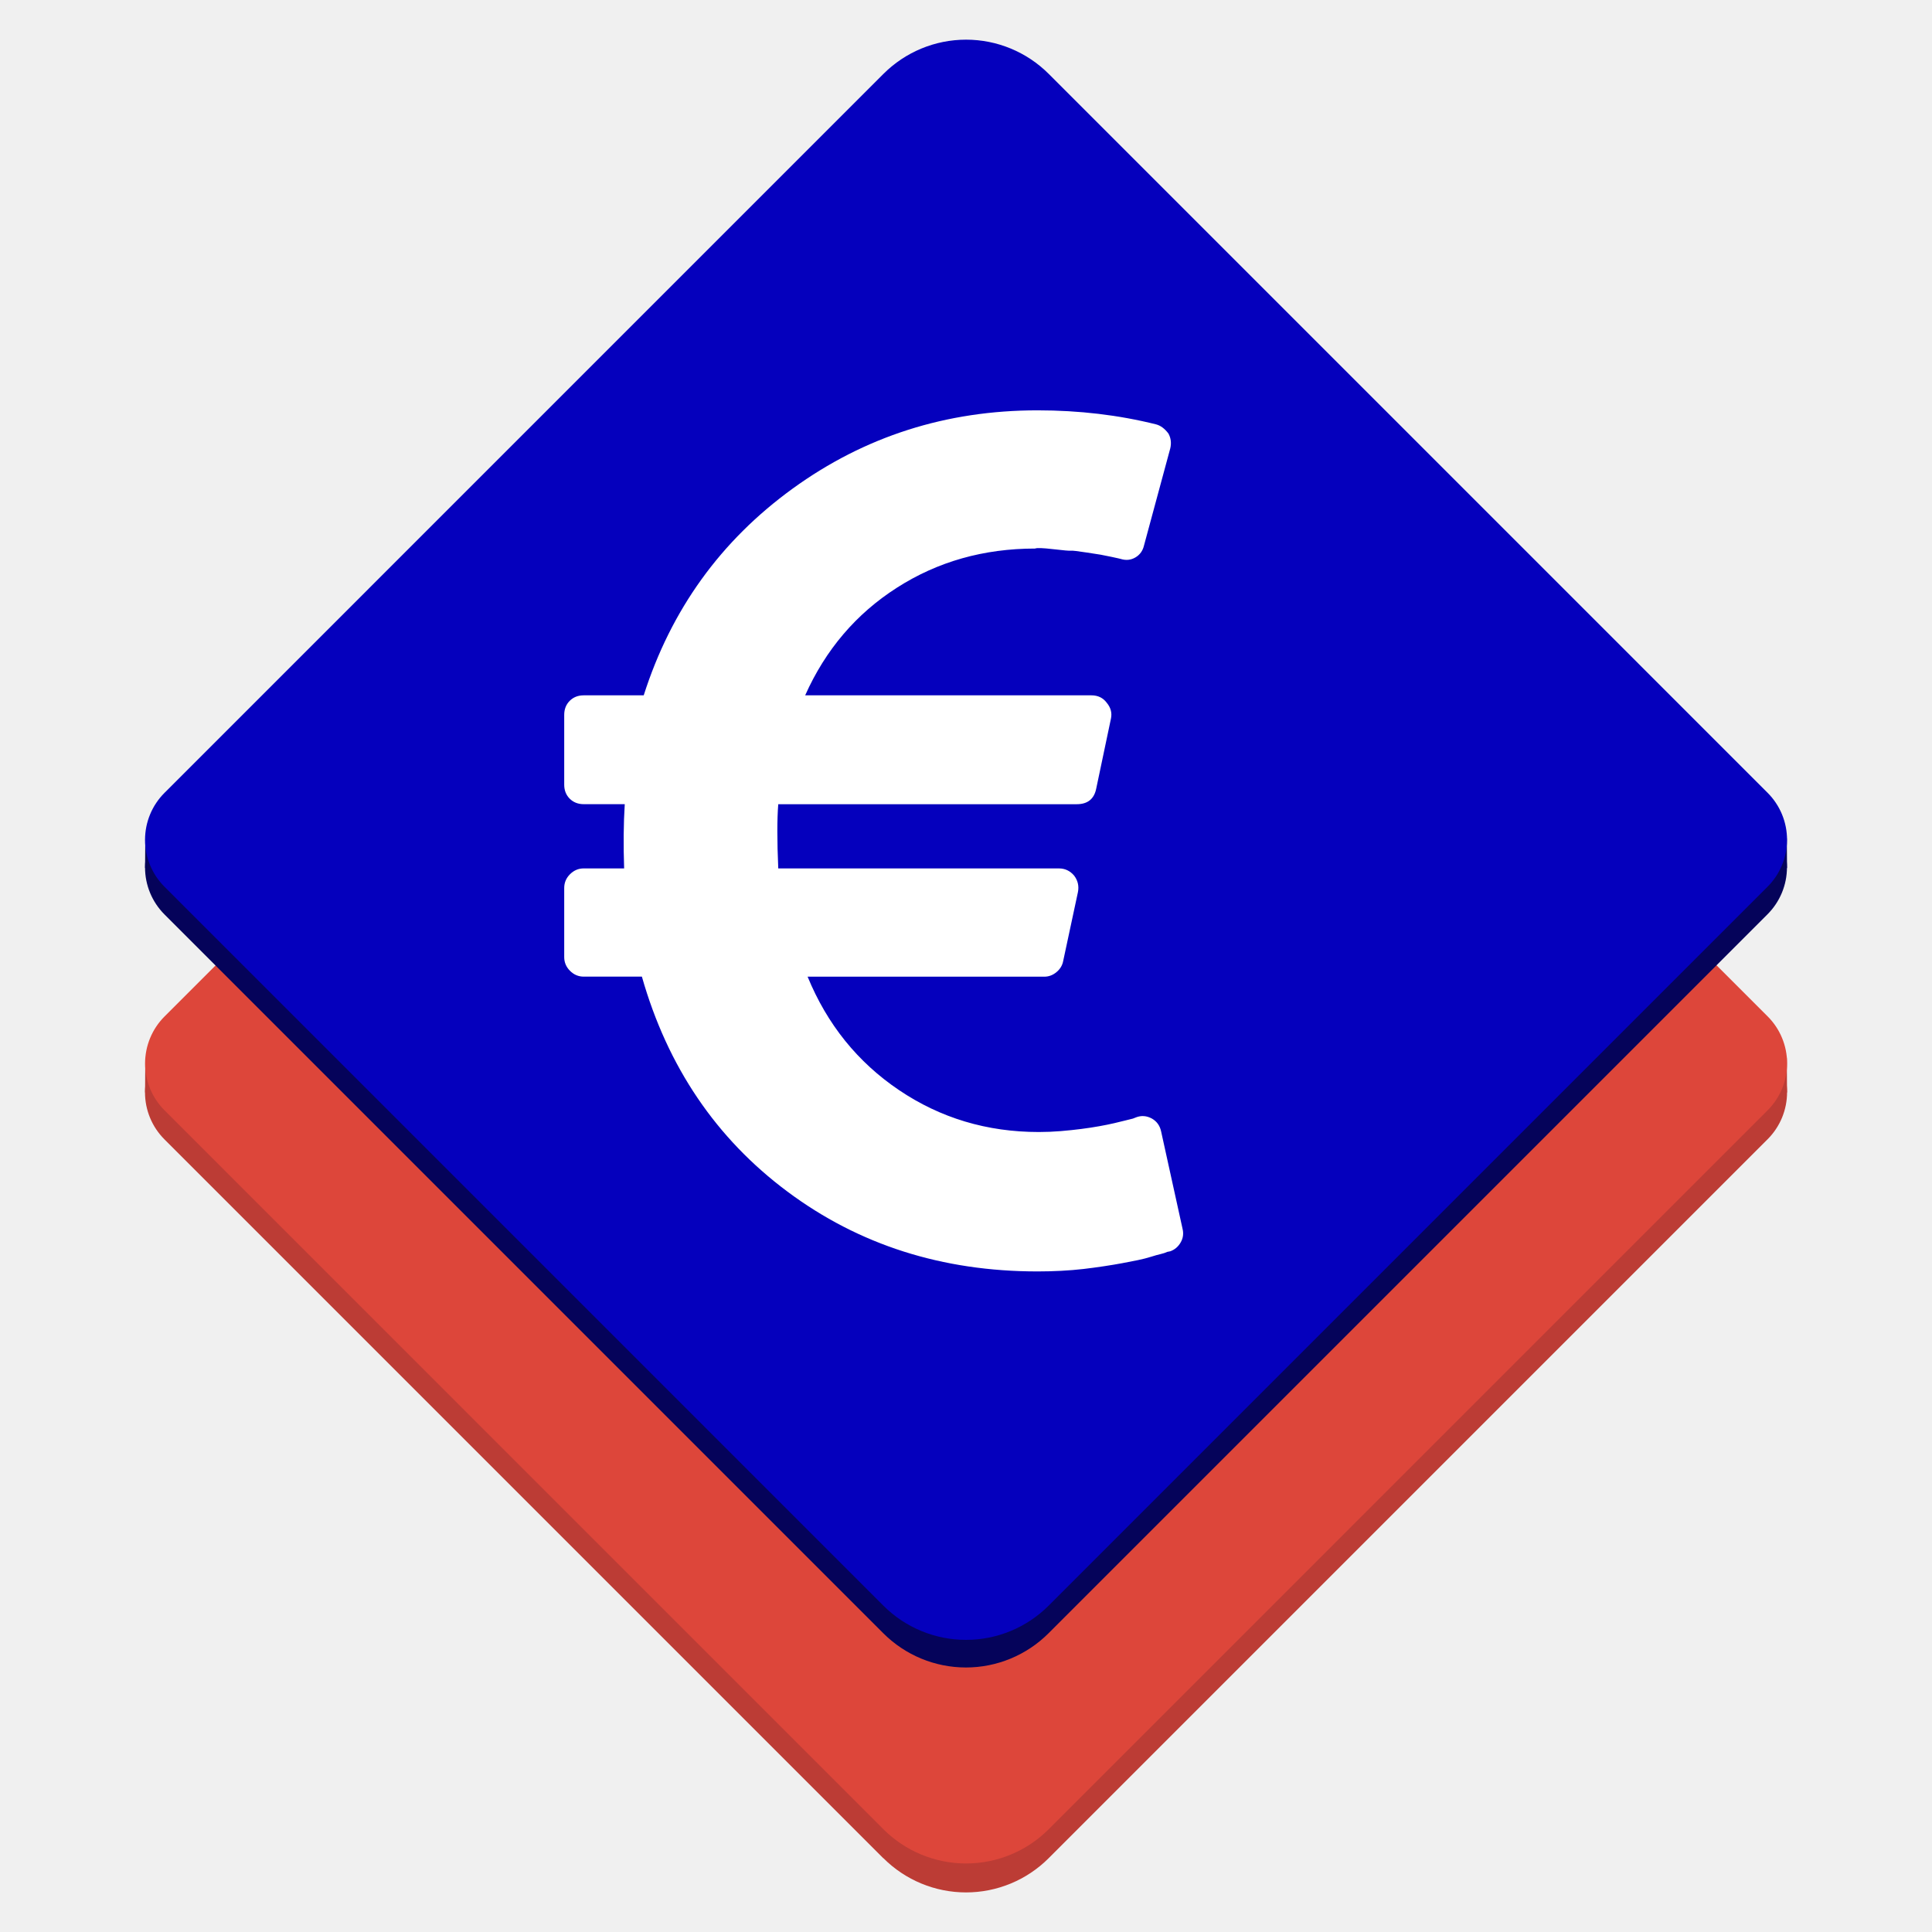
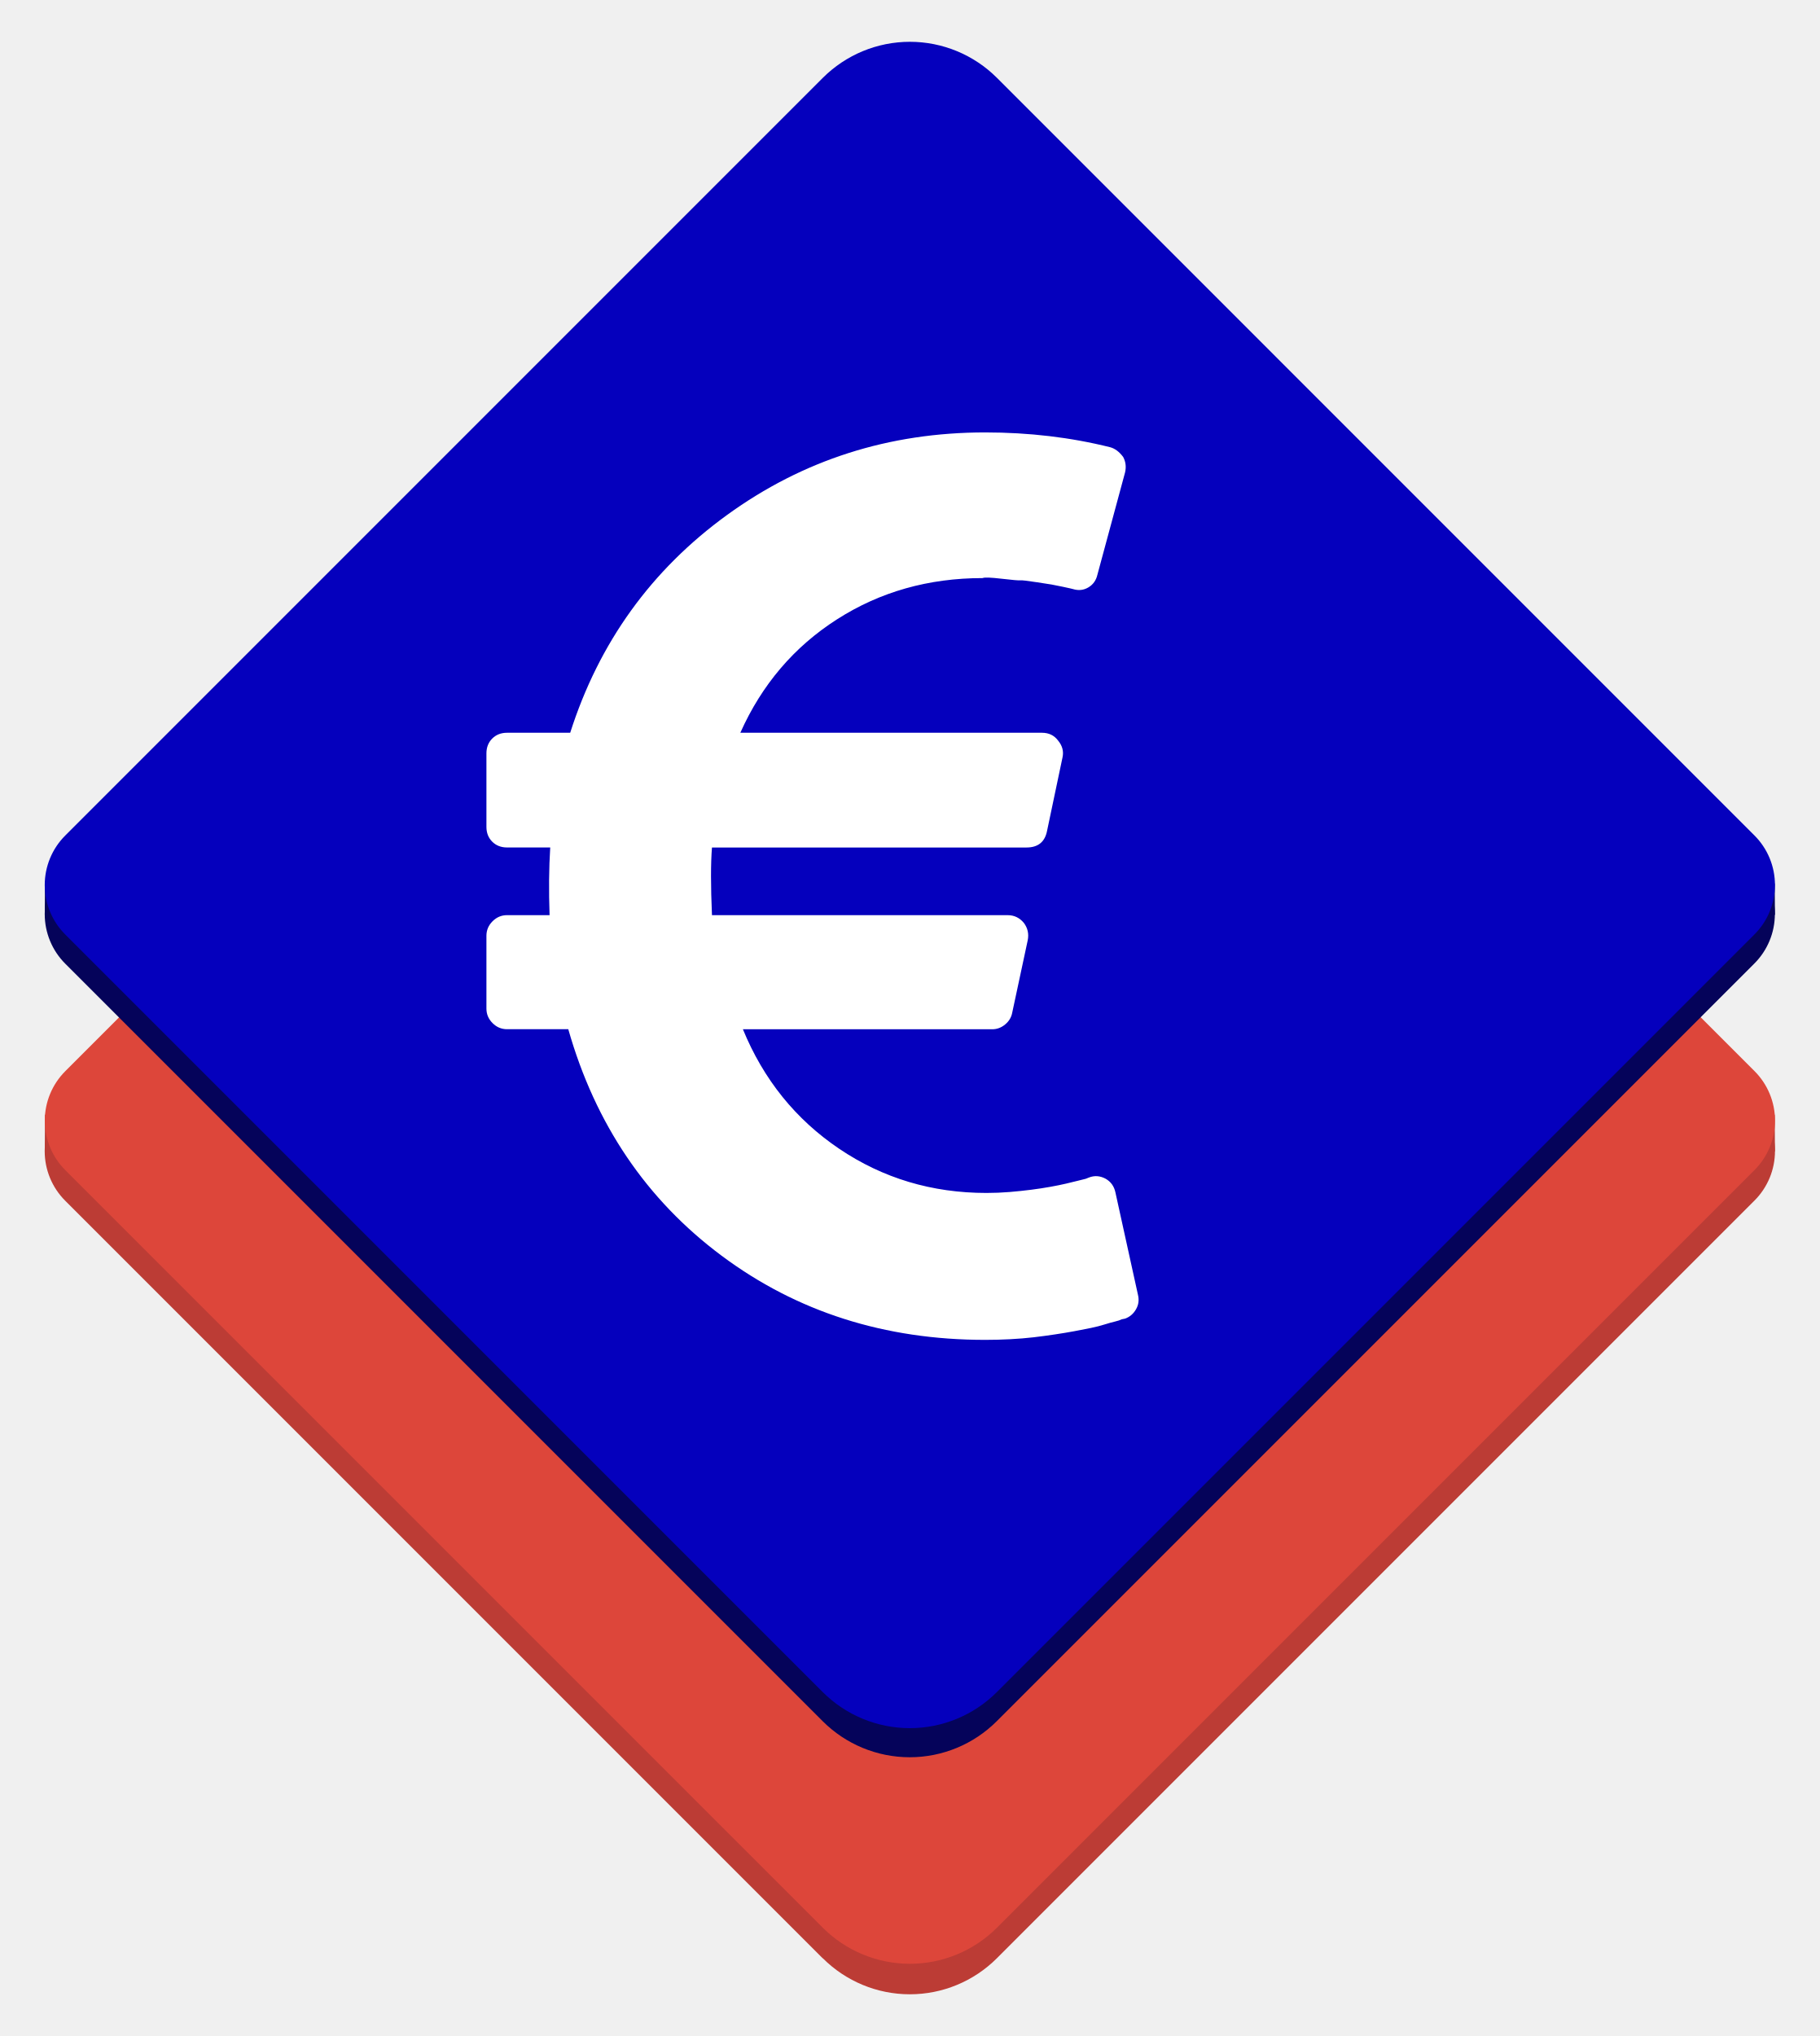
- <svg xmlns="http://www.w3.org/2000/svg" width="113" height="113" viewBox="0 0 113 113" fill="none">
-   <g clip-path="url(#clip0_269_40976)">
-     <path d="M51.662 108.684L9.618 66.64C8.89 65.912 8.481 64.924 8.481 63.894C8.481 62.864 8.89 61.876 9.618 61.148L51.674 19.092C52.956 17.811 54.694 17.09 56.506 17.09C58.319 17.09 60.057 17.811 61.338 19.092L103.382 61.136C103.743 61.496 104.03 61.923 104.225 62.394C104.421 62.865 104.522 63.37 104.523 63.88C104.524 64.39 104.424 64.895 104.23 65.367C104.035 65.838 103.75 66.267 103.39 66.628L61.334 108.684C60.053 109.965 58.315 110.685 56.502 110.685C54.69 110.685 52.952 109.965 51.67 108.684L51.662 108.684Z" fill="#BC3C35" />
-     <path d="M104.521 63.883L104.509 61.862L102.009 62.87L101.804 67.653L104.521 63.883Z" fill="#BC3C35" />
-     <path d="M104.521 50.757L104.509 49.02L102.009 50.899L101.804 54.447L104.521 50.757Z" fill="#05035A" />
-     <path d="M8.485 63.883L8.497 61.862L10.997 62.87L11.202 67.653L8.485 63.883Z" fill="#BC3C35" />
-     <path d="M8.485 50.757L8.497 49.02L10.997 50.899L11.202 54.447L8.485 50.757Z" fill="#05035A" />
-     <path d="M51.667 106.987L9.624 64.943C8.896 64.215 8.486 63.227 8.486 62.197C8.486 61.167 8.896 60.179 9.624 59.451L51.675 17.399C52.957 16.118 54.695 15.398 56.507 15.398C58.32 15.398 60.058 16.118 61.34 17.399L103.383 59.443C103.745 59.803 104.032 60.232 104.228 60.704C104.424 61.176 104.525 61.682 104.525 62.193C104.525 62.704 104.424 63.21 104.228 63.682C104.032 64.154 103.745 64.582 103.383 64.943L61.336 106.991C60.054 108.272 58.316 108.992 56.503 108.992C54.691 108.992 52.953 108.272 51.671 106.991L51.667 106.987Z" fill="#DD463A" />
-     <path d="M51.663 95.527L9.62 53.484C8.892 52.755 8.483 51.767 8.483 50.737C8.483 49.707 8.892 48.72 9.62 47.991L51.672 5.94C52.953 4.658 54.691 3.938 56.504 3.938C58.316 3.938 60.054 4.658 61.336 5.94L103.379 47.983C104.108 48.712 104.517 49.699 104.517 50.729C104.517 51.759 104.108 52.747 103.379 53.476L61.328 95.527C60.046 96.809 58.308 97.529 56.496 97.529C54.683 97.529 52.945 96.809 51.663 95.527Z" fill="#05035A" />
-     <path d="M51.664 93.909L9.621 51.865C8.893 51.137 8.483 50.149 8.483 49.119C8.483 48.089 8.892 47.101 9.621 46.373L51.672 4.321C52.954 3.04 54.692 2.32 56.504 2.32C58.317 2.32 60.055 3.04 61.337 4.321L103.38 46.365C103.743 46.727 104.031 47.157 104.227 47.631C104.423 48.105 104.523 48.614 104.522 49.127C104.52 49.639 104.417 50.147 104.218 50.62C104.02 51.093 103.729 51.521 103.364 51.881L61.333 93.913C60.051 95.194 58.313 95.914 56.5 95.914C54.688 95.914 52.95 95.194 51.668 93.913L51.664 93.909Z" fill="#0500BD" />
-     <path d="M69.164 71.862L67.912 66.175C67.841 65.84 67.662 65.59 67.375 65.424C67.065 65.256 66.755 65.233 66.445 65.353L66.266 65.424L65.836 65.531C65.645 65.578 65.425 65.632 65.174 65.692C64.924 65.751 64.632 65.81 64.298 65.87C63.965 65.93 63.612 65.984 63.243 66.031C62.874 66.078 62.475 66.121 62.045 66.157C61.616 66.192 61.187 66.21 60.757 66.21C57.729 66.21 55.004 65.393 52.584 63.76C50.163 62.126 48.38 59.914 47.236 57.125H61.078C61.341 57.125 61.58 57.035 61.794 56.856C62.009 56.678 62.14 56.457 62.187 56.194L63.045 52.188C63.117 51.831 63.045 51.509 62.831 51.222C62.593 50.936 62.294 50.793 61.937 50.793H45.519C45.448 49.171 45.448 47.919 45.519 47.037H62.975C63.62 47.037 64.001 46.727 64.12 46.107L64.978 42.029C65.049 41.695 64.967 41.386 64.728 41.099C64.514 40.813 64.216 40.669 63.834 40.669H47.093C48.286 37.999 50.074 35.9 52.459 34.374C54.844 32.847 57.538 32.084 60.543 32.084C60.639 32.037 60.99 32.049 61.598 32.12C62.206 32.191 62.552 32.221 62.635 32.209C62.718 32.198 63.029 32.234 63.565 32.317C64.102 32.4 64.37 32.442 64.37 32.442L64.996 32.567C65.175 32.603 65.312 32.632 65.408 32.657L65.551 32.692C65.861 32.788 66.146 32.758 66.409 32.603C66.672 32.447 66.839 32.215 66.911 31.905L68.449 26.218C68.52 25.908 68.484 25.622 68.342 25.36C68.127 25.073 67.888 24.894 67.626 24.823C65.432 24.274 63.118 24 60.686 24C55.344 24 50.569 25.527 46.36 28.579C42.151 31.631 39.248 35.661 37.65 40.669H34.145C33.81 40.669 33.536 40.776 33.322 40.991C33.108 41.205 33 41.48 33 41.813V45.891C33 46.225 33.107 46.499 33.322 46.714C33.537 46.928 33.811 47.035 34.145 47.035H36.541C36.469 48.18 36.458 49.432 36.505 50.792H34.145C33.834 50.792 33.566 50.905 33.34 51.131C33.113 51.358 33 51.626 33 51.936V55.978C33 56.288 33.113 56.556 33.34 56.783C33.566 57.01 33.834 57.122 34.145 57.122H37.543C39.045 62.392 41.883 66.584 46.056 69.695C50.23 72.808 55.106 74.364 60.686 74.364C61.14 74.364 61.599 74.353 62.064 74.328C62.53 74.304 62.964 74.268 63.37 74.221C63.775 74.173 64.175 74.12 64.568 74.06C64.961 74 65.319 73.942 65.641 73.881C65.963 73.822 66.267 73.762 66.553 73.703C66.839 73.643 67.096 73.578 67.323 73.506C67.549 73.435 67.739 73.381 67.894 73.346C68.05 73.31 68.175 73.267 68.269 73.221L68.449 73.185C68.711 73.09 68.914 72.916 69.057 72.665C69.2 72.417 69.235 72.148 69.164 71.862Z" fill="white" />
-   </g>
-   <defs>
-     <clipPath id="clip0_269_40976">
-       <rect width="113" height="113" fill="white" />
-     </clipPath>
-   </defs>
+ <svg xmlns="http://www.w3.org/2000/svg" width="101" height="113" viewBox="0 0 101 113" fill="none">
+   <path d="M45.662 108.684L3.618 66.64C2.89 65.912 2.481 64.924 2.481 63.894C2.481 62.864 2.89 61.876 3.618 61.148L45.674 19.092C46.956 17.811 48.694 17.09 50.506 17.09C52.319 17.09 54.057 17.811 55.338 19.092L97.382 61.136C97.743 61.496 98.029 61.923 98.225 62.394C98.421 62.865 98.522 63.37 98.523 63.88C98.524 64.39 98.424 64.895 98.23 65.367C98.035 65.838 97.75 66.267 97.39 66.628L55.334 108.684C54.053 109.965 52.315 110.685 50.502 110.685C48.69 110.685 46.952 109.965 45.67 108.684L45.662 108.684Z" fill="#BC3C35" />
+   <path d="M98.521 63.883L98.509 61.862L96.009 62.87L95.804 67.653L98.521 63.883Z" fill="#BC3C35" />
+   <path d="M98.521 50.757L98.509 49.02L96.009 50.899L95.804 54.447L98.521 50.757Z" fill="#05035A" />
+   <path d="M2.485 63.883L2.497 61.862L4.997 62.87L5.202 67.653L2.485 63.883Z" fill="#BC3C35" />
+   <path d="M2.485 50.757L2.497 49.02L4.997 50.899L5.202 54.447L2.485 50.757Z" fill="#05035A" />
+   <path d="M45.667 106.987L3.624 64.943C2.896 64.215 2.486 63.227 2.486 62.197C2.486 61.167 2.896 60.179 3.624 59.451L45.675 17.399C46.957 16.118 48.695 15.398 50.507 15.398C52.32 15.398 54.058 16.118 55.34 17.399L97.383 59.443C97.745 59.803 98.032 60.232 98.228 60.704C98.424 61.176 98.525 61.682 98.525 62.193C98.525 62.704 98.424 63.21 98.228 63.682C98.032 64.154 97.745 64.582 97.383 64.943L55.336 106.991C54.054 108.272 52.316 108.992 50.503 108.992C48.691 108.992 46.953 108.272 45.671 106.991L45.667 106.987Z" fill="#DD463A" />
+   <path d="M45.663 95.527L3.62 53.484C2.892 52.755 2.483 51.767 2.483 50.737C2.483 49.707 2.892 48.72 3.62 47.991L45.672 5.94C46.953 4.658 48.691 3.938 50.504 3.938C52.316 3.938 54.054 4.658 55.336 5.94L97.379 47.983C98.108 48.712 98.517 49.699 98.517 50.729C98.517 51.759 98.108 52.747 97.379 53.476L55.328 95.527C54.046 96.809 52.308 97.529 50.496 97.529C48.683 97.529 46.945 96.809 45.663 95.527Z" fill="#05035A" />
+   <path d="M45.664 93.909L3.621 51.865C2.893 51.137 2.483 50.149 2.483 49.119C2.483 48.089 2.892 47.101 3.621 46.373L45.672 4.321C46.954 3.04 48.692 2.32 50.504 2.32C52.317 2.32 54.055 3.04 55.337 4.321L97.38 46.365C97.743 46.727 98.031 47.157 98.227 47.631C98.423 48.105 98.523 48.614 98.522 49.127C98.52 49.639 98.417 50.147 98.218 50.62C98.02 51.093 97.729 51.521 97.364 51.881L55.333 93.913C54.051 95.194 52.313 95.914 50.5 95.914C48.688 95.914 46.95 95.194 45.668 93.913L45.664 93.909Z" fill="#0500BD" />
+   <path d="M63.164 71.862L61.912 66.175C61.84 65.84 61.662 65.59 61.375 65.424C61.065 65.256 60.755 65.233 60.445 65.353L60.266 65.424L59.836 65.531C59.645 65.578 59.425 65.632 59.174 65.692C58.924 65.751 58.632 65.81 58.298 65.87C57.965 65.93 57.612 65.984 57.243 66.031C56.874 66.078 56.475 66.121 56.045 66.157C55.616 66.192 55.187 66.21 54.757 66.21C51.729 66.21 49.004 65.393 46.584 63.76C44.163 62.126 42.38 59.914 41.236 57.125H55.078C55.341 57.125 55.58 57.035 55.794 56.856C56.009 56.678 56.14 56.457 56.187 56.194L57.045 52.188C57.117 51.831 57.045 51.509 56.831 51.222C56.593 50.936 56.294 50.793 55.937 50.793H39.519C39.448 49.171 39.448 47.919 39.519 47.037H56.975C57.62 47.037 58.001 46.727 58.12 46.107L58.978 42.029C59.049 41.695 58.967 41.386 58.728 41.099C58.514 40.813 58.216 40.669 57.834 40.669H41.093C42.286 37.999 44.074 35.9 46.459 34.374C48.844 32.847 51.538 32.084 54.543 32.084C54.639 32.037 54.99 32.049 55.598 32.12C56.206 32.191 56.552 32.221 56.635 32.209C56.718 32.198 57.029 32.234 57.565 32.317C58.102 32.4 58.37 32.442 58.37 32.442L58.996 32.567C59.175 32.603 59.312 32.632 59.408 32.657L59.551 32.692C59.861 32.788 60.146 32.758 60.409 32.603C60.672 32.447 60.839 32.215 60.911 31.905L62.449 26.218C62.52 25.908 62.484 25.622 62.342 25.36C62.127 25.073 61.888 24.894 61.626 24.823C59.432 24.274 57.118 24 54.686 24C49.344 24 44.569 25.527 40.36 28.579C36.151 31.631 33.248 35.661 31.65 40.669H28.145C27.811 40.669 27.537 40.776 27.322 40.991C27.108 41.205 27 41.48 27 41.813V45.891C27 46.225 27.107 46.499 27.322 46.714C27.537 46.928 27.811 47.035 28.145 47.035H30.541C30.469 48.18 30.458 49.432 30.505 50.792H28.145C27.834 50.792 27.566 50.905 27.34 51.131C27.113 51.358 27 51.626 27 51.936V55.978C27 56.288 27.113 56.556 27.34 56.783C27.566 57.01 27.834 57.122 28.145 57.122H31.543C33.045 62.392 35.883 66.584 40.056 69.695C44.23 72.808 49.106 74.364 54.686 74.364C55.14 74.364 55.599 74.353 56.064 74.328C56.53 74.304 56.964 74.268 57.37 74.221C57.775 74.173 58.175 74.12 58.568 74.06C58.961 74 59.319 73.942 59.641 73.881C59.963 73.822 60.267 73.762 60.553 73.703C60.839 73.643 61.096 73.578 61.322 73.506C61.549 73.435 61.739 73.381 61.894 73.346C62.05 73.31 62.175 73.267 62.27 73.221L62.449 73.185C62.711 73.09 62.914 72.916 63.057 72.665C63.2 72.417 63.235 72.148 63.164 71.862Z" fill="white" />
</svg>
